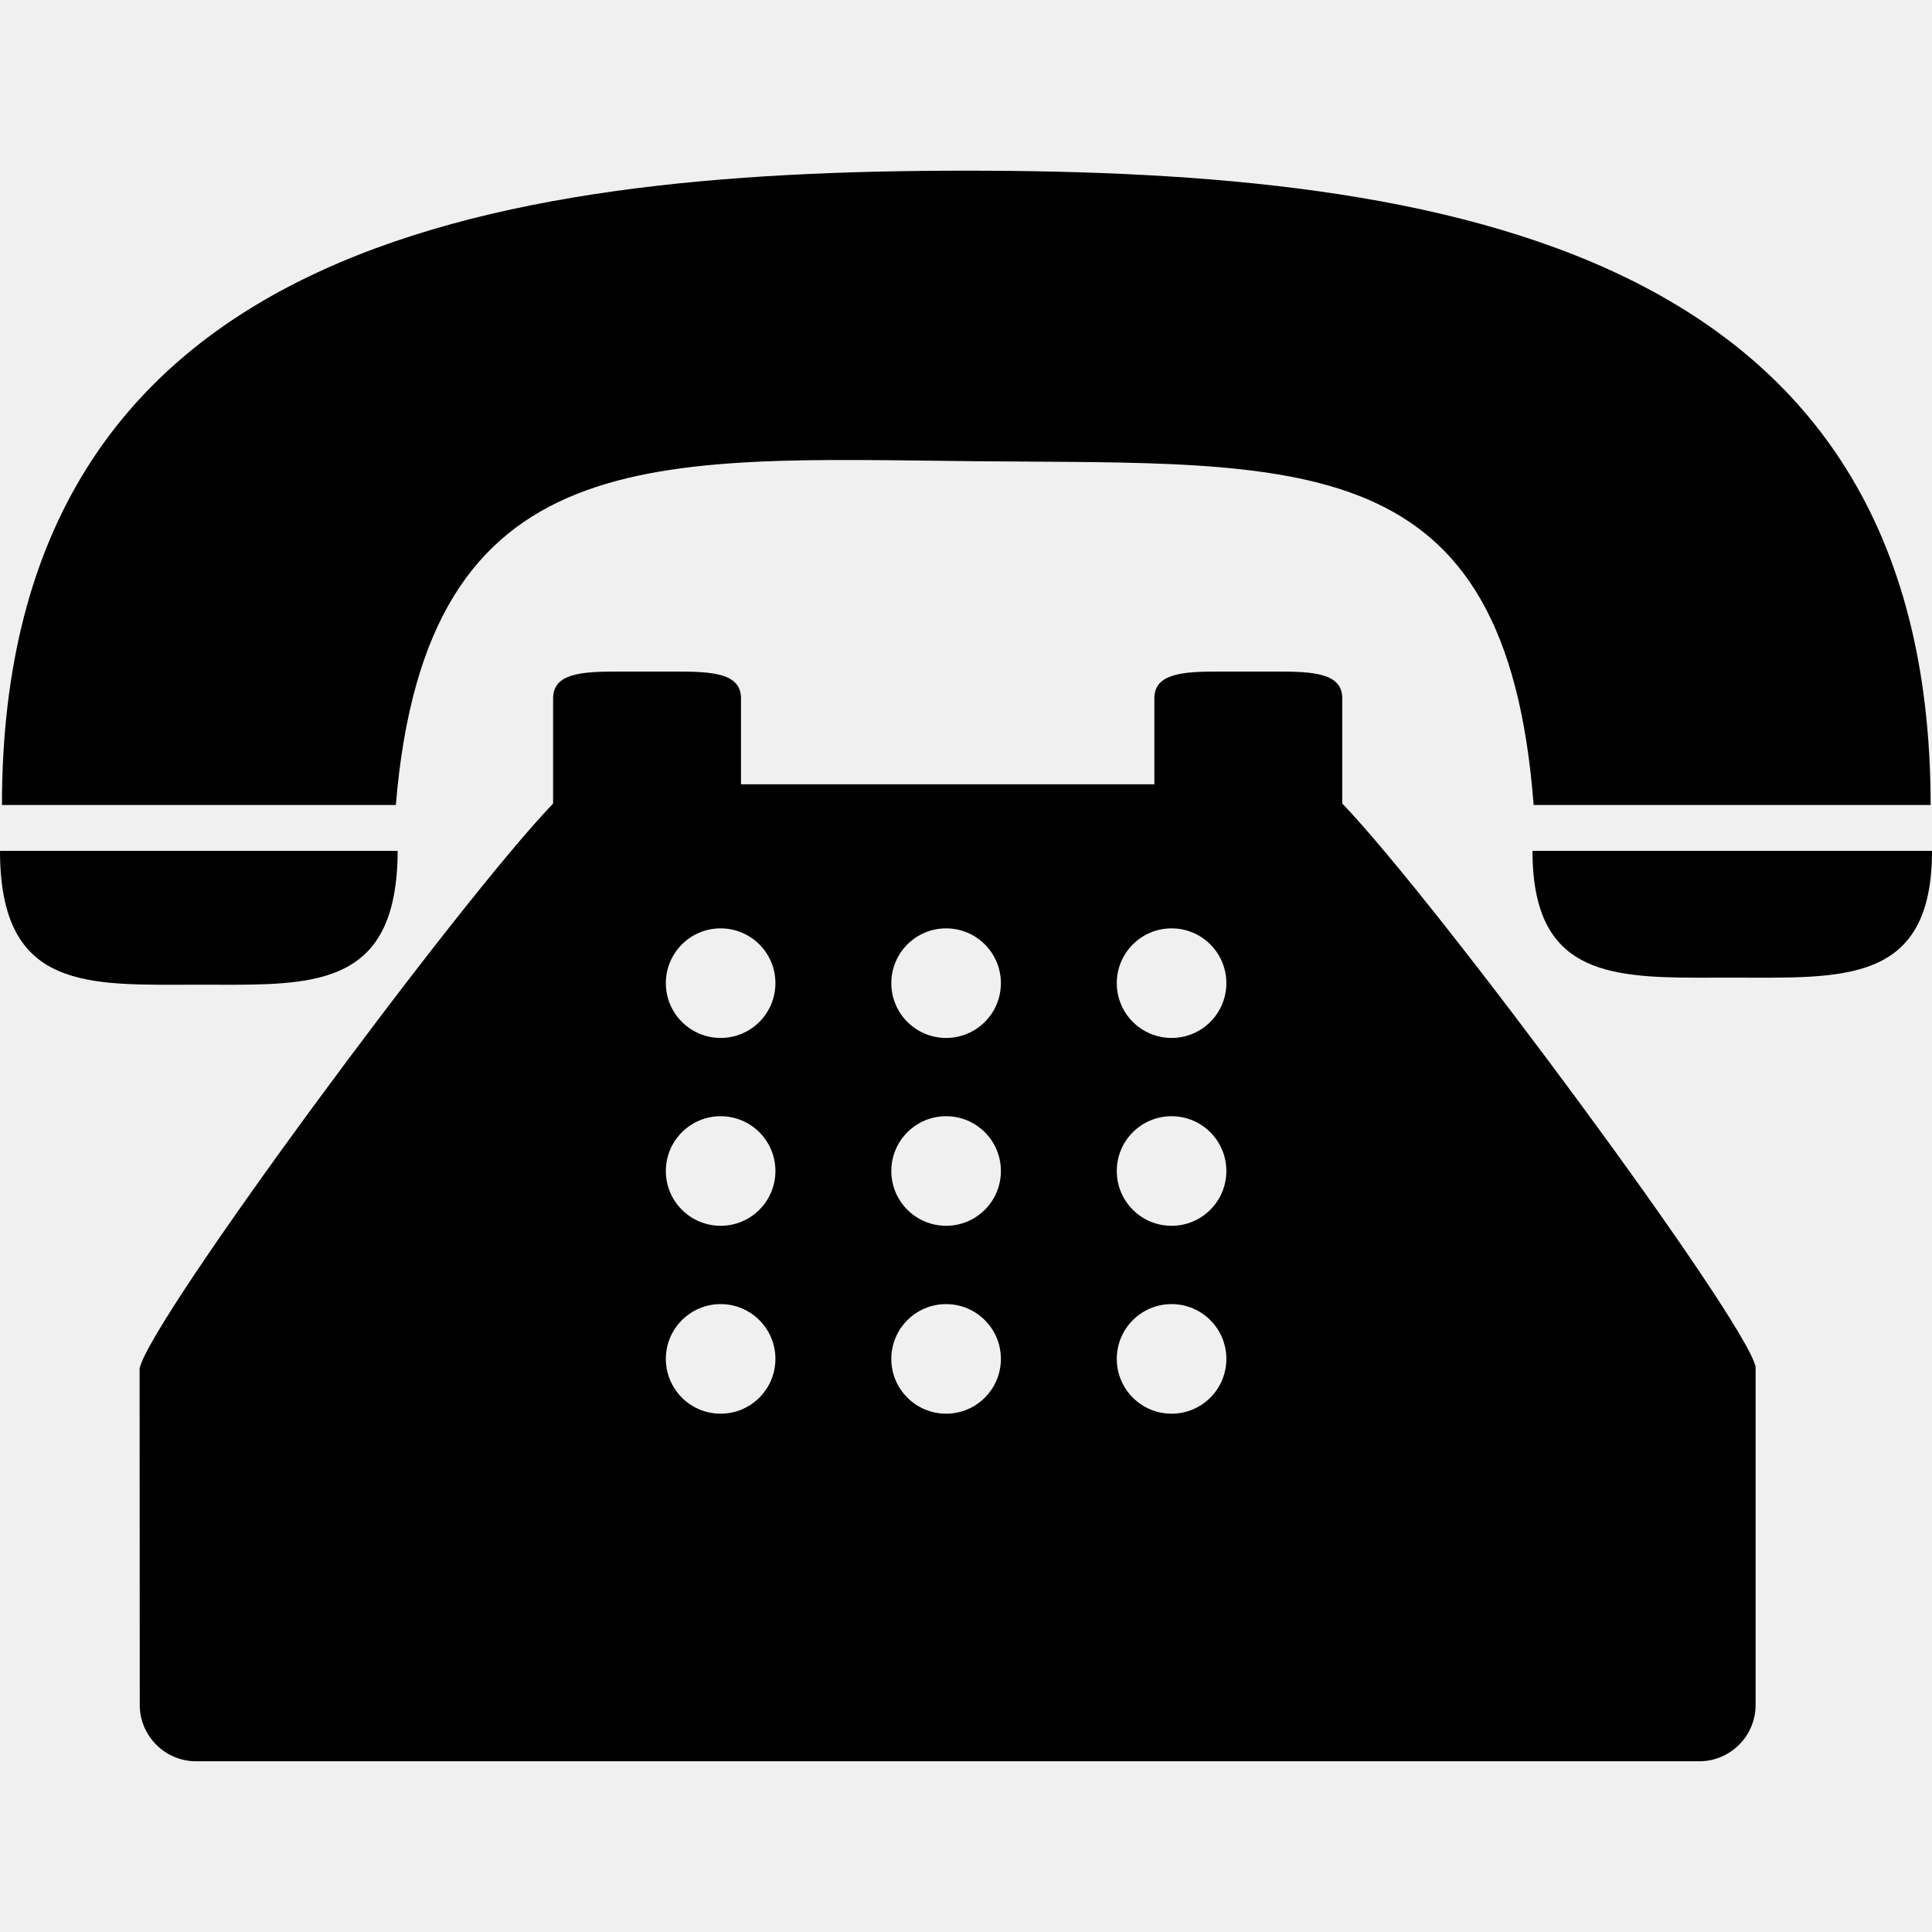
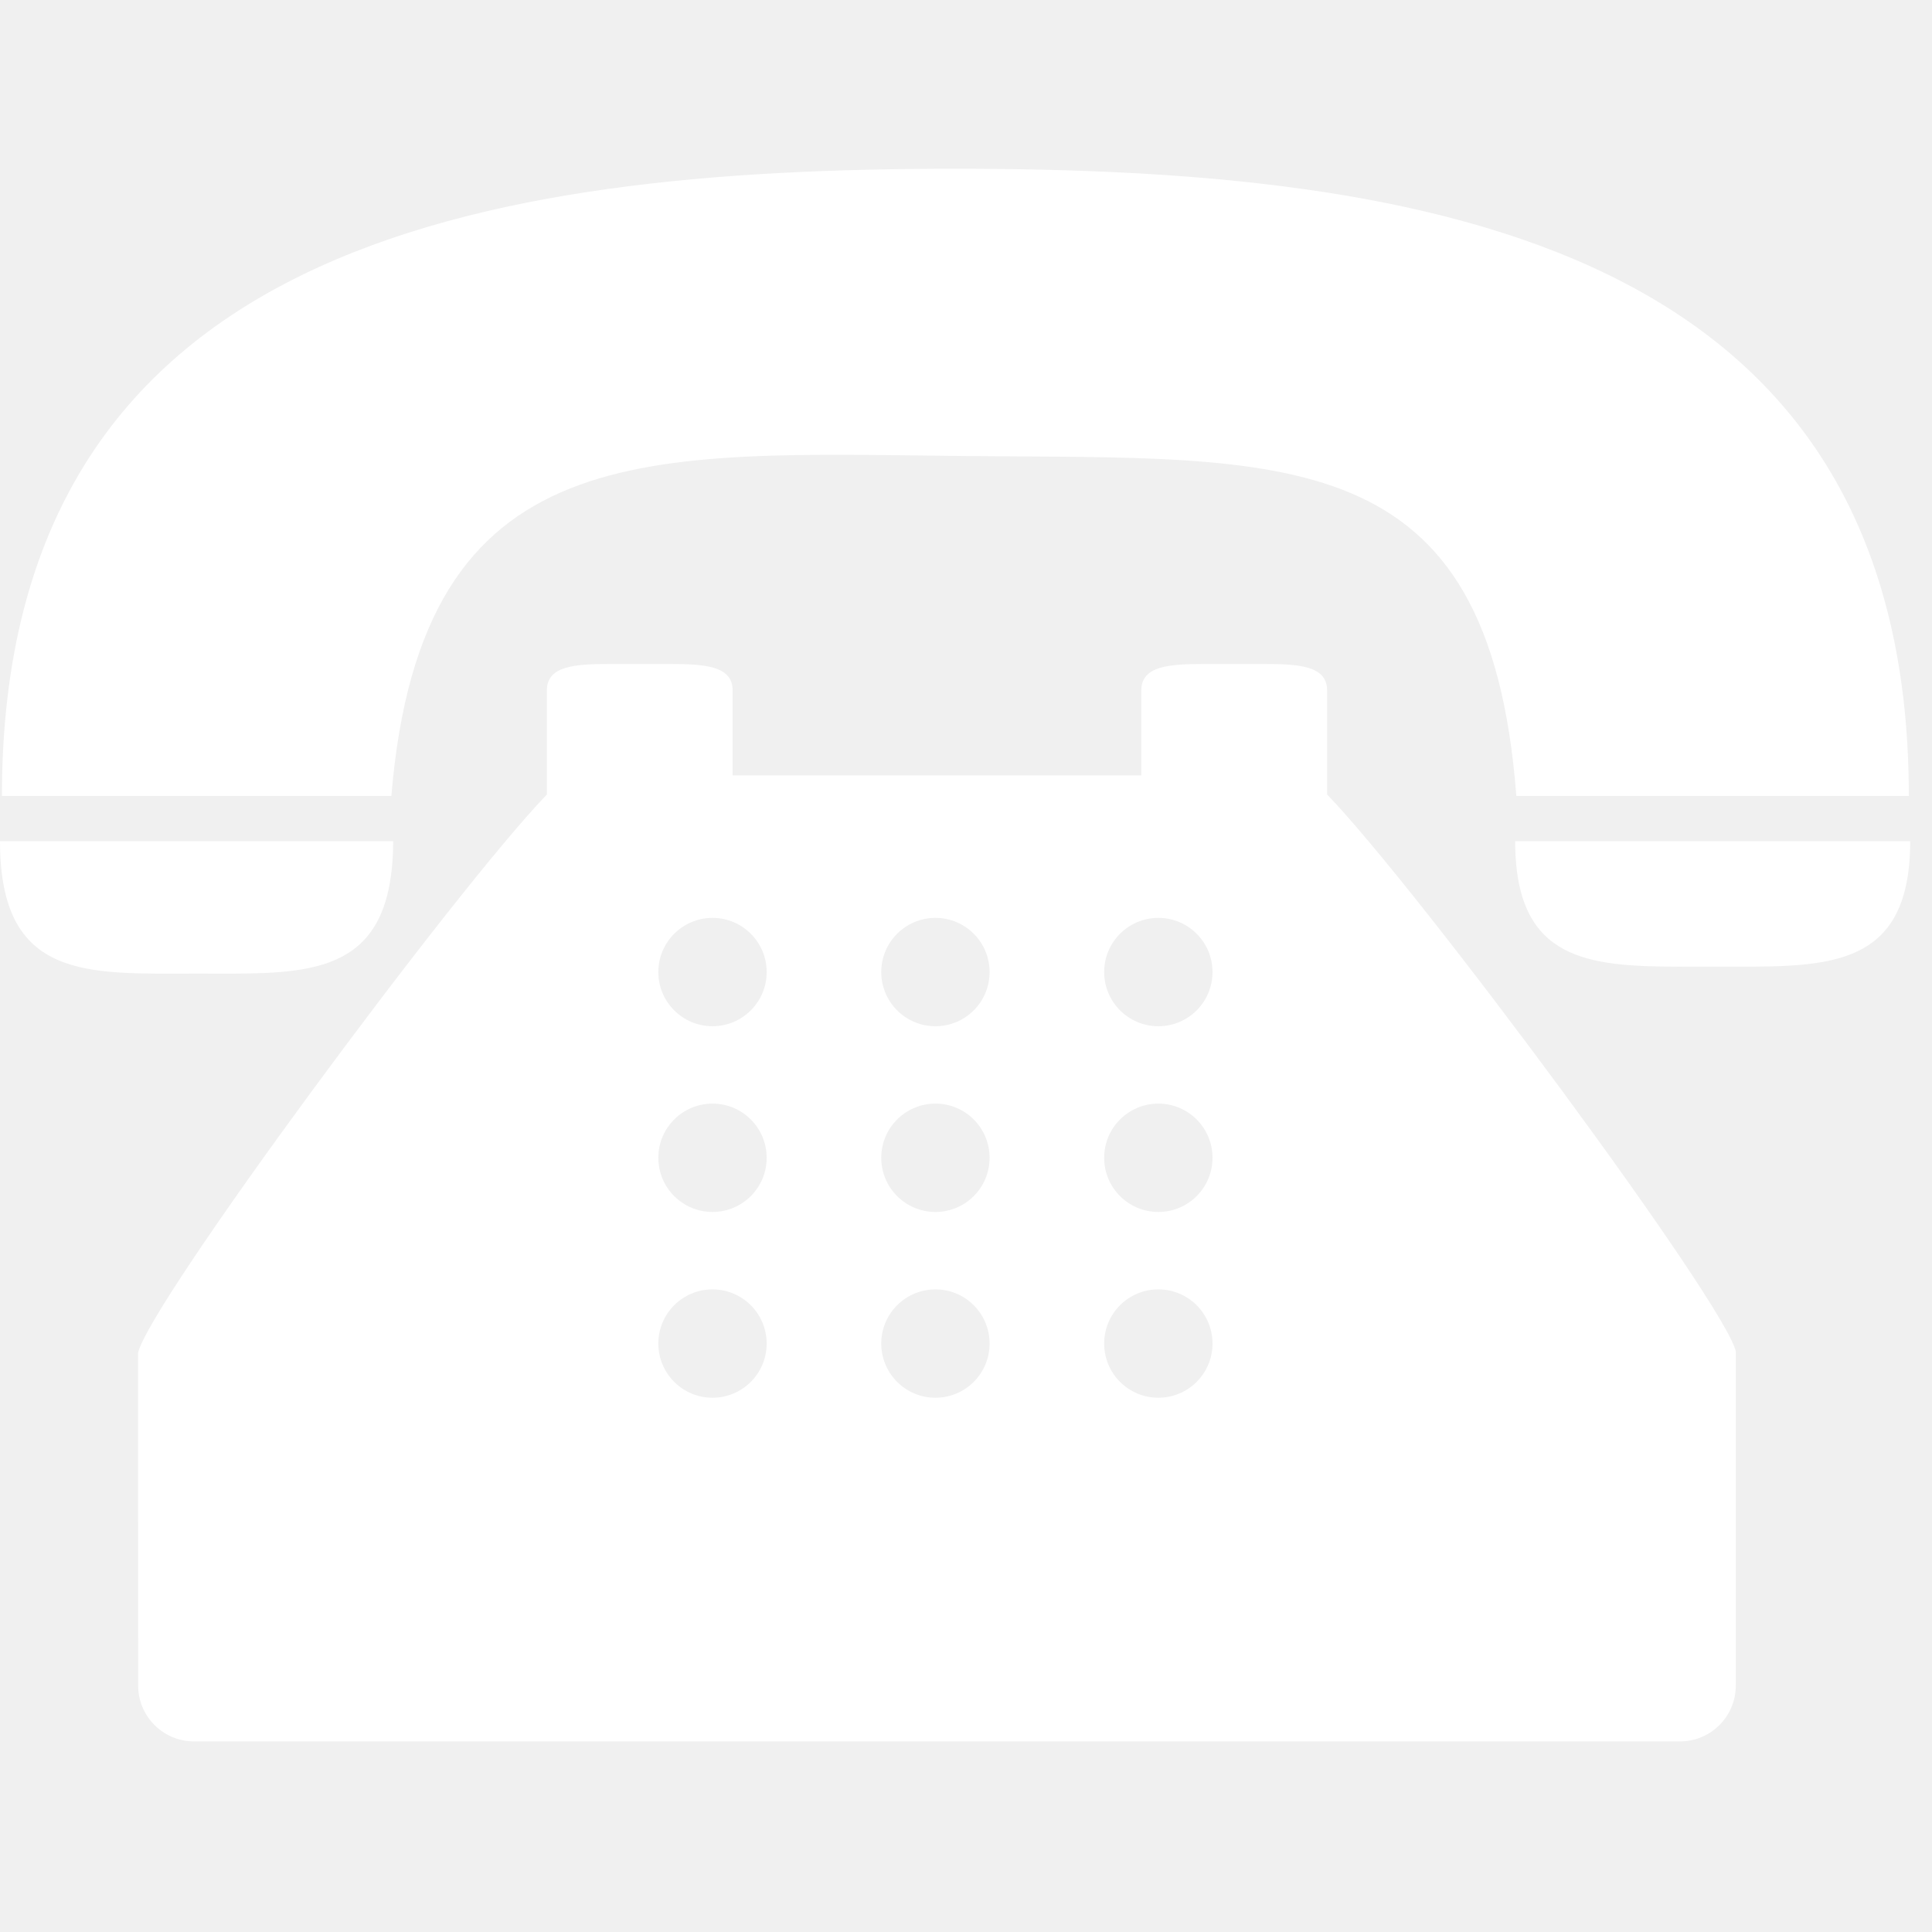
- <svg xmlns="http://www.w3.org/2000/svg" version="1.1" id="Capa_1" x="0px" y="0px" viewBox="0 0 51.413 51.413" style="enable-background:new 0 0 51.413 51.413;" xml:space="preserve">
-   <g>
-     <g>
-       <path d="M25.989,12.274c8.663,0.085,14.09-0.454,14.823,9.148h10.564c0-14.875-12.973-16.88-25.662-16.88    c-12.69,0-25.662,2.005-25.662,16.88h10.482C11.345,11.637,17.398,12.19,25.989,12.274z" />
-       <path d="M5.291,26.204c2.573,0,4.714,0.154,5.19-2.377c0.064-0.344,0.101-0.734,0.101-1.185H10.46H0    C0,26.407,2.369,26.204,5.291,26.204z" />
-       <path d="M40.88,22.642h-0.099c0,0.454,0.039,0.845,0.112,1.185c0.502,2.334,2.64,2.189,5.204,2.189    c2.936,0,5.316,0.193,5.316-3.374H40.88z" />
-       <path d="M35.719,20.078v-1.496c0-0.669-0.771-0.711-1.723-0.711h-1.555c-0.951,0-1.722,0.042-1.722,0.711    v1.289v1h-11v-1v-1.289c0-0.669-0.771-0.711-1.722-0.711h-1.556c-0.951,0-1.722,0.042-1.722,0.711v1.496v1.306    C12.213,23.988,4.013,35.073,3.715,36.415l0.004,8.955c0,0.827,0.673,1.5,1.5,1.5h40c0.827,0,1.5-0.673,1.5-1.5v-9    c-0.295-1.303-8.493-12.383-11-14.987V20.078z M19.177,37.62c-0.805,0-1.458-0.652-1.458-1.458s0.653-1.458,1.458-1.458    s1.458,0.652,1.458,1.458S19.982,37.62,19.177,37.62z M19.177,32.62c-0.805,0-1.458-0.652-1.458-1.458s0.653-1.458,1.458-1.458    s1.458,0.652,1.458,1.458S19.982,32.62,19.177,32.62z M19.177,27.621c-0.805,0-1.458-0.652-1.458-1.458    c0-0.805,0.653-1.458,1.458-1.458s1.458,0.653,1.458,1.458C20.635,26.969,19.982,27.621,19.177,27.621z M25.177,37.62    c-0.805,0-1.458-0.652-1.458-1.458s0.653-1.458,1.458-1.458c0.806,0,1.458,0.652,1.458,1.458S25.983,37.62,25.177,37.62z     M25.177,32.62c-0.805,0-1.458-0.652-1.458-1.458s0.653-1.458,1.458-1.458c0.806,0,1.458,0.652,1.458,1.458    S25.983,32.62,25.177,32.62z M25.177,27.621c-0.805,0-1.458-0.652-1.458-1.458c0-0.805,0.653-1.458,1.458-1.458    c0.806,0,1.458,0.653,1.458,1.458C26.635,26.969,25.983,27.621,25.177,27.621z M31.177,37.62c-0.806,0-1.458-0.652-1.458-1.458    s0.652-1.458,1.458-1.458s1.458,0.652,1.458,1.458S31.983,37.62,31.177,37.62z M31.177,32.62c-0.806,0-1.458-0.652-1.458-1.458    s0.652-1.458,1.458-1.458s1.458,0.652,1.458,1.458S31.983,32.62,31.177,32.62z M31.177,27.621c-0.806,0-1.458-0.652-1.458-1.458    c0-0.805,0.652-1.458,1.458-1.458s1.458,0.653,1.458,1.458C32.635,26.969,31.983,27.621,31.177,27.621z" />
-     </g>
+ <svg xmlns="http://www.w3.org/2000/svg" width="52" height="52" viewBox="0 0 52 52" fill="none">
+   <g clip-path="url(#clip0_50_78)">
+     <path d="M25.989 12.274C34.652 12.359 40.079 11.82 40.812 21.422H51.376C51.376 6.547 38.403 4.542 25.714 4.542C13.024 4.542 0.052 6.547 0.052 21.422H10.534C11.345 11.637 17.398 12.19 25.989 12.274Z" fill="white" />
+     <path d="M5.291 26.204C7.864 26.204 10.005 26.358 10.481 23.827C10.545 23.483 10.582 23.093 10.582 22.642H10.46H0C0 26.407 2.369 26.204 5.291 26.204Z" fill="white" />
+     <path d="M40.88 22.642H40.781C40.781 23.096 40.82 23.487 40.893 23.827C41.395 26.161 43.533 26.016 46.097 26.016C49.033 26.016 51.413 26.209 51.413 22.642H40.88Z" fill="white" />
+     <path d="M35.719 20.078V18.582C35.719 17.913 34.948 17.871 33.996 17.871H32.441C31.49 17.871 30.719 17.913 30.719 18.582V19.871V20.871H19.719V19.871V18.582C19.719 17.913 18.948 17.871 17.997 17.871H16.441C15.49 17.871 14.719 17.913 14.719 18.582V20.078V21.384C12.213 23.988 4.013 35.073 3.715 36.415L3.719 45.37C3.719 46.197 4.392 46.87 5.219 46.87H45.219C46.046 46.87 46.719 46.197 46.719 45.37V36.37C46.424 35.067 38.226 23.987 35.719 21.383V20.078ZM19.177 37.62C18.372 37.62 17.719 36.968 17.719 36.162C17.719 35.356 18.372 34.704 19.177 34.704C19.982 34.704 20.635 35.356 20.635 36.162C20.635 36.968 19.982 37.62 19.177 37.62ZM19.177 32.62C18.372 32.62 17.719 31.968 17.719 31.162C17.719 30.356 18.372 29.704 19.177 29.704C19.982 29.704 20.635 30.356 20.635 31.162C20.635 31.968 19.982 32.62 19.177 32.62ZM19.177 27.621C18.372 27.621 17.719 26.969 17.719 26.163C17.719 25.358 18.372 24.705 19.177 24.705C19.982 24.705 20.635 25.358 20.635 26.163C20.635 26.969 19.982 27.621 19.177 27.621ZM25.177 37.62C24.372 37.62 23.719 36.968 23.719 36.162C23.719 35.356 24.372 34.704 25.177 34.704C25.983 34.704 26.635 35.356 26.635 36.162C26.635 36.968 25.983 37.62 25.177 37.62ZM25.177 32.62C24.372 32.62 23.719 31.968 23.719 31.162C23.719 30.356 24.372 29.704 25.177 29.704C25.983 29.704 26.635 30.356 26.635 31.162C26.635 31.968 25.983 32.62 25.177 32.62ZM25.177 27.621C24.372 27.621 23.719 26.969 23.719 26.163C23.719 25.358 24.372 24.705 25.177 24.705C25.983 24.705 26.635 25.358 26.635 26.163C26.635 26.969 25.983 27.621 25.177 27.621ZM31.177 37.62C30.371 37.62 29.719 36.968 29.719 36.162C29.719 35.356 30.371 34.704 31.177 34.704C31.983 34.704 32.635 35.356 32.635 36.162C32.635 36.968 31.983 37.62 31.177 37.62ZM31.177 32.62C30.371 32.62 29.719 31.968 29.719 31.162C29.719 30.356 30.371 29.704 31.177 29.704C31.983 29.704 32.635 30.356 32.635 31.162C32.635 31.968 31.983 32.62 31.177 32.62ZM31.177 27.621C30.371 27.621 29.719 26.969 29.719 26.163C29.719 25.358 30.371 24.705 31.177 24.705C31.983 24.705 32.635 25.358 32.635 26.163C32.635 26.969 31.983 27.621 31.177 27.621Z" fill="white" />
  </g>
-   <g>
- </g>
-   <g>
- </g>
-   <g>
- </g>
-   <g>
- </g>
-   <g>
- </g>
-   <g>
- </g>
-   <g>
- </g>
-   <g>
- </g>
-   <g>
- </g>
-   <g>
- </g>
-   <g>
- </g>
-   <g>
- </g>
-   <g>
- </g>
-   <g>
- </g>
-   <g>
- </g>
+   <defs>
+     <clipPath id="clip0_50_78">
+       <rect width="51.413" height="51.413" fill="white" />
+     </clipPath>
+   </defs>
</svg>
